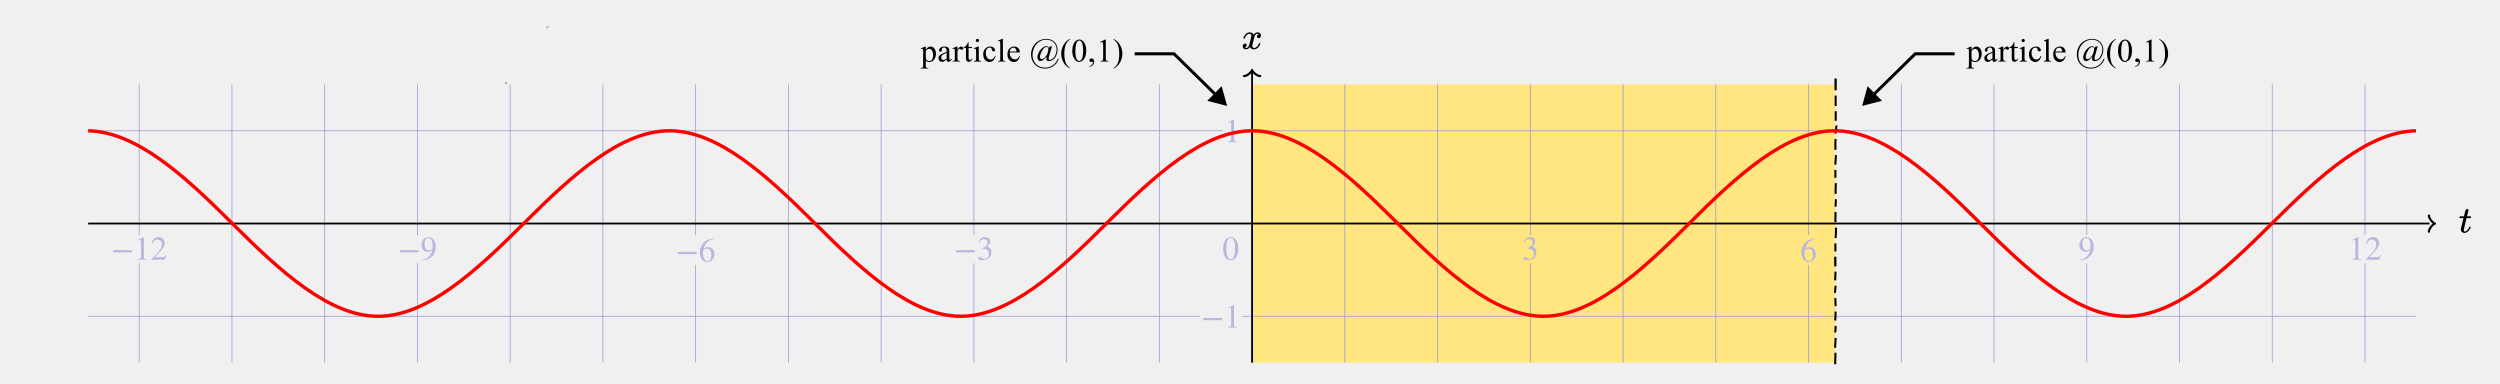
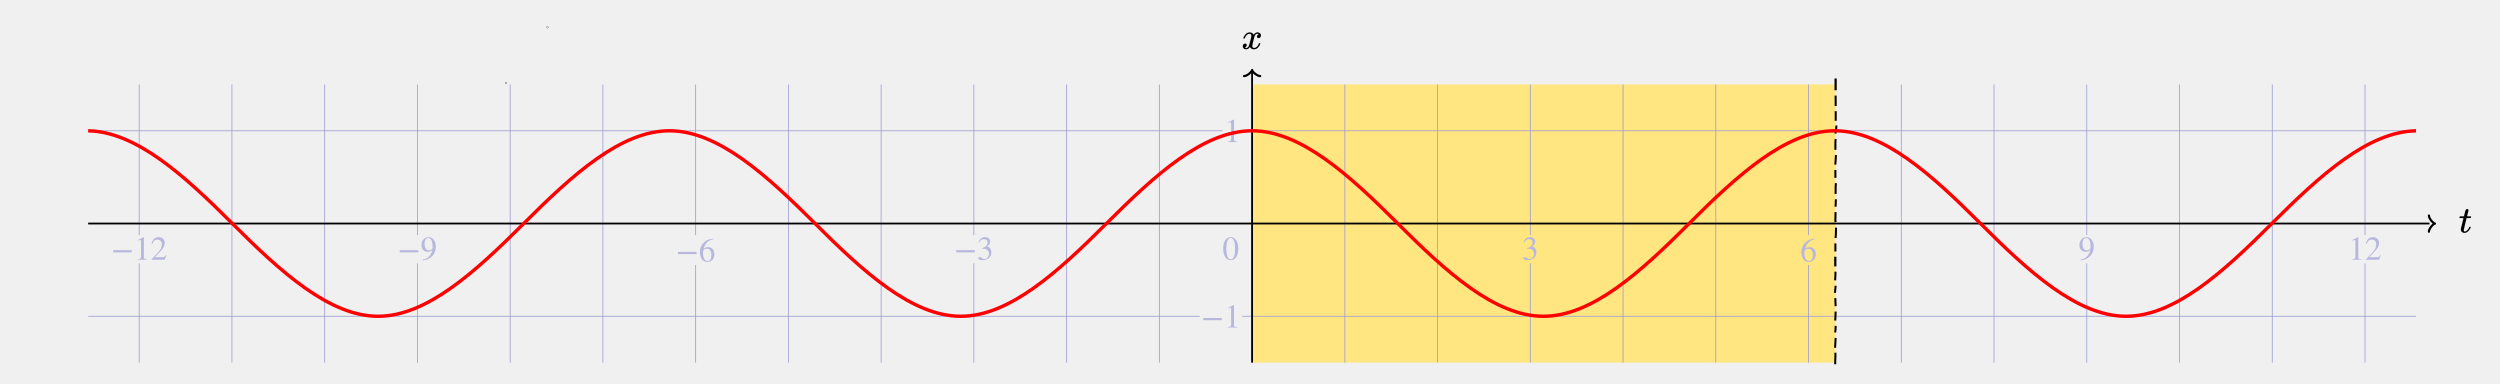
<svg xmlns="http://www.w3.org/2000/svg" xmlns:xlink="http://www.w3.org/1999/xlink" id="svg171797" width="1240" height="190" preserveAspectRatio="none" version="1.1" viewBox="-30 30 1240 190">
  <style id="style171643" type="text/css">.grid{stroke:#9e9ed1;stroke-width:.4}.axes{stroke:#000;stroke-width:.9}</style>
  <defs id="defs171655">
    <path id="STIXWEBMAIN-2212" stroke-width="1" d="M621 220H64v66h557z" />
    <path id="STIXWEBMAIN-31" stroke-width="1" d="M394 0H118v15c74 4 95 25 95 80v449c0 34-9 49-30 49-10 0-27-5-45-12l-27-10v14l179 91 9-3V76c0-43 20-61 95-61z" />
    <path id="STIXWEBMAIN-32" stroke-width="1" d="M474 137 420 0H29v12l178 189c94 99 130 175 130 260 0 91-54 141-139 141-72 0-107-32-147-130l-21 5c21 117 85 199 208 199 113 0 185-77 185-176 0-79-39-154-128-248L130 76h234c42 0 63 11 96 67z" />
    <path id="STIXWEBMAIN-39" stroke-width="1" d="M59-22 56-2c152 27 264 132 304 296-43-42-91-57-150-57-108 0-180 81-180 203 0 135 89 236 208 236 64 0 118-28 157-76 40-50 64-122 64-206 0-115-40-224-120-297C254 20 189-4 59-22Zm303 377v39c0 168-45 254-132 254-30 0-56-12-73-34-20-27-35-86-35-140 0-119 48-194 123-194 44 0 117 22 117 75z" />
    <path id="STIXWEBMAIN-36" stroke-width="1" d="m446 684 2-16c-157-26-269-134-296-285 49 38 83 45 127 45 117 0 189-80 189-209 0-64-18-120-51-160-37-46-93-73-159-73-79 0-142 37-177 101-28 51-47 122-47 192 0 108 38 203 109 276 86 90 165 114 303 129zm-68-496c0 128-42 194-135 194-57 0-116-24-116-116 0-152 48-252 142-252 72 0 109 72 109 174z" />
    <path id="STIXWEBMAIN-33" stroke-width="1" d="m61 510-16 4c29 95 92 162 196 162 93 0 156-55 156-137 0-48-26-98-93-138 44-19 62-31 83-53 28-31 44-77 44-129 0-53-17-102-46-140-48-64-143-93-232-93C80-14 41 7 41 43c0 21 18 36 41 36 17 0 33-6 61-26 37-26 58-31 86-31 74 0 130 68 130 153 0 76-35 125-104 145-22 7-45 10-102 10v14c38 13 64 24 84 36 49 28 81 73 81 134 0 68-42 102-108 102-62 0-108-32-149-106z" />
    <path id="STIXWEBMAIN-30" stroke-width="1" d="M476 330c0-172-63-344-226-344C79-14 24 172 24 336c0 177 69 340 230 340 131 0 222-141 222-346Zm-96-5c0 208-44 325-132 325-83 0-128-118-128-321S164 12 250 12c85 0 130 115 130 313z" />
    <clipPath id="trbl_clip_0_1154.6_138_0">
      <path id="path171645" d="M0 0h1154.6v138H0Z" />
    </clipPath>
    <marker id="Triangle" markerHeight="1.1" markerWidth="1.1" orient="auto-start-reverse" preserveAspectRatio="xMidYMid" refX="0" refY="0" style="overflow:visible" viewBox="0 0 1 1">
      <path id="path135" d="m5.77 0-8.65 5V-5Z" style="fill:context-stroke;fill-rule:evenodd;stroke:context-stroke;stroke-width:1pt" transform="scale(.5)" />
    </marker>
  </defs>
  <g id="layer69" style="display:inline">
    <path id="rect51" d="M591.04 71.87h289.32v138H591.04Z" style="display:inline;fill:#ffe680;fill-opacity:.999;stroke:none;stroke-dashoffset:1.02" />
    <circle id="path5" cx="221.023" cy="71.116" r=".01" style="fill:#fff;stroke:#000" />
    <circle id="path6" cx="241.529" cy="43.539" r=".01" style="fill:#fff;stroke:#000" />
    <g id="grid">
      <path id="path171657" d="M39.04 209.87v-49.28m0-13.982V71.87" class="grid" />
      <path id="path171659" d="M85.04 209.87v-138" class="grid" />
      <path id="path171661" d="M131.04 209.87v-138" class="grid" />
      <path id="path171663" d="M177.04 209.87v-49.277m0-13.985V71.87" class="grid" />
      <path id="path171665" d="M223.04 209.87v-138" class="grid" />
      <path id="path171667" d="M269.04 209.87v-138" class="grid" />
      <path id="path171669" d="M315.04 209.87v-48.407m0-14.855V71.87" class="grid" />
      <path id="path171671" d="M361.04 209.87v-138" class="grid" />
      <path id="path171673" d="M407.04 209.87v-138" class="grid" />
      <path id="path171675" d="M453.04 209.87v-49.277m0-13.985V71.87" class="grid" />
      <path id="path171677" d="M499.04 209.87v-138" class="grid" />
      <path id="path171679" d="M545.04 209.87v-138" class="grid" />
      <path id="path171681" d="M591.04 209.87v-138" class="grid" />
      <path id="path171683" d="M637.04 209.87v-138" class="grid" />
      <path id="path171685" d="M683.04 209.87v-138" class="grid" />
      <path id="path171687" d="M729.04 209.87v-49.284m0-13.978V71.87" class="grid" />
      <path id="path171689" d="M775.04 209.87v-138" class="grid" />
      <path id="path171691" d="M821.04 209.87v-138" class="grid" />
      <path id="path171693" d="M867.04 209.87v-48.415m0-14.847V71.87" class="grid" />
      <path id="path171695" d="M913.04 209.87v-138" class="grid" />
      <path id="path171697" d="M959.04 209.87v-138" class="grid" />
      <path id="path171699" d="M1005.04 209.87v-49.284m0-13.978V71.87" class="grid" />
      <path id="path171701" d="M1051.04 209.87v-138" class="grid" />
      <path id="path171703" d="M1097.04 209.87v-138" class="grid" />
      <path id="path171705" d="M1143.04 209.87v-49.278m0-13.984V71.87" class="grid" />
      <path id="path171707" d="M13.74 186.87h551.306m21.075 0h582.219" class="grid" />
      <path id="path171709" d="M13.74 140.87h1154.6" class="grid" />
      <path id="path171711" d="M13.74 94.87h562.668m9.713 0h582.219" class="grid" />
    </g>
    <g id="axes">
      <path id="path171714" d="M13.74 140.87h1161.28" class="axes" />
      <path id="path171716" d="M591.04 209.87V65.878" class="axes" />
      <path id="path34" d="M587.059 67.734c1.6 0 3.999-2.25 3.999-3 0 .75 2.399 3 3.998 3" class="axes-arrows" style="fill:none;stroke:#000;stroke-width:1.1;stroke-linecap:round;stroke-linejoin:round" />
      <g id="g35" class="axes-labels" style="fill:#000;stroke:none" transform="matrix(.01858 0 0 -.01858 585.74 54.263)">
        <path id="use35" stroke-width="1" d="M52 289q7 42 54 97t116 56q35 0 64-18t43-45q42 63 101 63 37 0 64-22t28-59q0-29-14-47t-27-22q-13-4-23-4-19 0-31 11t-12 29q0 46 50 63-11 13-40 13-13 0-19-2-38-16-56-66-60-221-60-258 0-28 16-40t35-12q37 0 73 33t49 81q3 10 6 11t16 2h4q15 0 15-8 0-1-2-11-16-57-62-101T333-11q-70 0-106 63-41-62-94-62h-6q-49 0-70 26T35 71q0 32 19 52t45 20q43 0 43-42 0-20-12-35t-23-20q-11-5-13-5l-3-1q0-1 6-4t16-7q10-4 19-3 36 0 62 45 9 16 23 68t28 108q14 56 16 66 5 27 5 39 0 28-15 40t-34 12q-40 0-75-32t-49-82q-2-9-5-10t-16-2H58q-6 6-6 11z" />
      </g>
      <path id="path33" d="M1174.742 136.914c0 1.6 2.249 3.999 2.999 3.999-.75 0-3 2.4-3 3.999" class="axes-arrows" style="fill:none;stroke:#000;stroke-width:1.1;stroke-linecap:round;stroke-linejoin:round" />
      <g id="g34" class="axes-labels" style="fill:#000;stroke:none" transform="matrix(.01858 0 0 -.01858 1187.16 145.314)">
        <path id="use34" stroke-width="1" d="M153.225 385q-7 7-7 10 0 4 3 16t5 14q2 5 9 5t51 1h53l19 80q3 11 7 29t7 26q3 8 6 20t8 17q5 5 10 12t14 9q9 2 18 2 18-1 25-11t7-19q0-7-9-47t-20-79l-10-37q0-2 50-2h51q7-7 7-11 0-22-13-35h-107l-36-145q-39-160-39-172 0-42 27-42 35 0 68 34t53 84q2 6 5 7t15 2h4q15 0 15-8 0-3-3-12-5-16-18-38t-34-47q-21-25-51-42t-61-17q-30 0-57 15t-39 52q-2 8-2 27v18l35 140q35 141 36 142 0 2-51 2z" />
      </g>
    </g>
    <g id="notch labels" style="display:inline;fill:#b8b8de;stroke:none">
      <g id="g171727" transform="matrix(.01656 0 0 -.01656 25.071 158.815)">
        <use xlink:href="#STIXWEBMAIN-2212" id="use171719" x="0" y="0" />
        <g id="g171725" transform="translate(685)">
          <use xlink:href="#STIXWEBMAIN-31" id="use171721" />
          <use xlink:href="#STIXWEBMAIN-32" id="use171723" x="500" y="0" />
        </g>
      </g>
      <g id="g171733" transform="matrix(.01657 0 0 -.01657 167.215 158.817)">
        <use xlink:href="#STIXWEBMAIN-2212" id="use171729" x="0" y="0" />
        <use xlink:href="#STIXWEBMAIN-39" id="use171731" x="685" y="0" />
      </g>
      <g id="g171739" transform="matrix(.01657 0 0 -.01657 305.215 159.686)">
        <use xlink:href="#STIXWEBMAIN-2212" id="use171735" x="0" y="0" />
        <use xlink:href="#STIXWEBMAIN-36" id="use171737" x="685" y="0" />
      </g>
      <g id="g171745" transform="matrix(.01657 0 0 -.01657 443.215 158.817)">
        <use xlink:href="#STIXWEBMAIN-2212" id="use171741" x="0" y="0" />
        <use xlink:href="#STIXWEBMAIN-33" id="use171743" x="685" y="0" />
      </g>
      <g id="g171749" transform="matrix(.01656 0 0 -.01656 724.896 158.81)">
        <use xlink:href="#STIXWEBMAIN-33" id="use171747" x="0" y="0" />
      </g>
      <g id="g171753" transform="matrix(.01656 0 0 -.01656 862.896 159.68)">
        <use xlink:href="#STIXWEBMAIN-36" id="use171751" x="0" y="0" />
      </g>
      <g id="g171757" transform="matrix(.01656 0 0 -.01656 1000.896 158.81)">
        <use xlink:href="#STIXWEBMAIN-39" id="use171755" x="0" y="0" />
      </g>
      <g id="g171763" transform="matrix(.01657 0 0 -.01657 1134.748 158.816)">
        <use xlink:href="#STIXWEBMAIN-31" id="use171759" />
        <use xlink:href="#STIXWEBMAIN-32" id="use171761" x="500" y="0" />
      </g>
      <g id="g171767" transform="matrix(.01656 0 0 -.01656 576.3 158.81)">
        <use xlink:href="#STIXWEBMAIN-30" id="use171765" x="0" y="0" />
      </g>
      <g id="g171773" transform="matrix(.01657 0 0 -.01657 565.759 192.466)">
        <use xlink:href="#STIXWEBMAIN-2212" id="use171769" x="0" y="0" />
        <use xlink:href="#STIXWEBMAIN-31" id="use171771" x="685" y="0" />
      </g>
      <g id="g171777" transform="matrix(.01656 0 0 -.01656 577.12 100.463)">
        <use xlink:href="#STIXWEBMAIN-31" id="use171775" x="0" y="0" />
      </g>
    </g>
    <g id="layer13">
      <g id="g2" style="display:inline">
        <path id="path48" d="M880.264 210.672c-.027-1.145.044-2.29.089-3.434-.035-.682.088-1.529-.013-2.29" style="display:inline;fill:#3384ff;fill-opacity:.5;stroke:#000;stroke-width:1;stroke-dasharray:none;stroke-dashoffset:1.02" />
        <path id="path49" d="M880.2 202.49c.097-.928.138-2.08.18-3.013.012-.619.054-1.237.094-1.854" style="display:inline;fill:#3384ff;fill-opacity:.5;stroke:#000;stroke-width:1;stroke-dasharray:none;stroke-dashoffset:1.02" />
        <path id="path50" d="M880.237 194.9c.17-.82.194-1.66.222-2.493.014-.539.008-.284.017-.765" style="display:inline;fill:#3384ff;fill-opacity:.5;stroke:#000;stroke-width:1;stroke-dasharray:none;stroke-dashoffset:1.02" />
        <path id="path52" d="M880.49 184.537a31.98 31.98 0 0 0-.1 2.09c-.018.784-.033 1.573-.135 2.351" style="display:inline;fill:#3384ff;fill-opacity:.5;stroke:#000;stroke-width:1;stroke-dasharray:none;stroke-dashoffset:1.02" />
        <path id="path53" d="M880.49 181.85c-.091-.877-.114-1.762-.136-2.644-.01-.447-.015-.894-.02-1.34" style="display:inline;fill:#3384ff;fill-opacity:.5;stroke:#000;stroke-width:1;stroke-dasharray:none;stroke-dashoffset:1.02" />
        <path id="path54" d="M880.478 171.728c-.03.376-.068.753-.102 1.13-.081.802-.205 1.603-.209 2.41" style="display:inline;fill:#3384ff;fill-opacity:.5;stroke:#000;stroke-width:1;stroke-dasharray:none;stroke-dashoffset:1.02" />
        <path id="path55" d="M880.4 164.734a123.12 123.12 0 0 1-.032 1.902c-.024.803-.052 1.606-.145 2.404" style="display:inline;fill:#3384ff;fill-opacity:.5;stroke:#000;stroke-width:1;stroke-dasharray:none;stroke-dashoffset:1.02" />
        <path id="path10" d="M880.36 161.631v-3.782l-.101-.002v3.782z" style="display:inline;fill:#3384ff;fill-opacity:.5;stroke:#000;stroke-width:1;stroke-dasharray:none;stroke-dashoffset:1.02" />
        <path id="path11" d="M880.36 154.747v-4.02" style="display:inline;fill:#3384ff;fill-opacity:.5;stroke:#000;stroke-width:1;stroke-dasharray:none;stroke-dashoffset:1.02" />
        <path id="path12" d="M880.459 148.07c.09-.652.116-1.312.136-1.969.019-.965.003-1.929.071-2.892l.03-.306" style="display:inline;fill:#3384ff;fill-opacity:.5;stroke:#000;stroke-width:1;stroke-dasharray:none;stroke-dashoffset:1.02" />
        <path id="path13" d="M880.414 140.198c-.119-.88-.051-1.776-.03-2.662.02-.785.036-1.57.048-2.356" style="display:inline;fill:#3384ff;fill-opacity:.5;stroke:#000;stroke-width:1;stroke-dasharray:none;stroke-dashoffset:1.02" />
        <path id="path14" d="M880.41 132.52c.114-.907.117-1.825.135-2.739.038-.666.016-.35.065-.949" style="display:inline;fill:#3384ff;fill-opacity:.5;stroke:#000;stroke-width:1;stroke-dasharray:none;stroke-dashoffset:1.02" />
        <path id="path15" d="M880.461 126.2c.003-1.143-.013-2.287.021-3.43.026-.643.062-1.286.107-1.928" style="display:inline;fill:#3384ff;fill-opacity:.5;stroke:#000;stroke-width:1;stroke-dasharray:none;stroke-dashoffset:1.02" />
        <path id="path16" d="M880.36 118.217v-3.911" style="display:inline;fill:#3384ff;fill-opacity:.5;stroke:#000;stroke-width:1;stroke-dasharray:none;stroke-dashoffset:1.02" />
        <path id="path17" d="M880.329 111.66c.107-.974.125-1.956.187-2.935.038-.604.07-1.208.114-1.812" style="display:inline;fill:#3384ff;fill-opacity:.5;stroke:#000;stroke-width:1;stroke-dasharray:none;stroke-dashoffset:1.02" />
        <path id="path18" d="m880.36 104.287-.001-3.459a28.25 28.25 0 0 1 .106-1.863" style="display:inline;fill:#3384ff;fill-opacity:.5;stroke:#000;stroke-width:1;stroke-dasharray:none;stroke-dashoffset:1.02" />
        <path id="path19" d="M880.36 96.234c.163-.807.292-1.62.386-2.437a28.7 28.7 0 0 0 .118-1.55" style="display:inline;fill:#3384ff;fill-opacity:.5;stroke:#000;stroke-width:1;stroke-dasharray:none;stroke-dashoffset:1.02" />
        <path id="path56-9" d="M880.515 89.908v-4.756" style="display:inline;fill:#3384ff;fill-opacity:.5;stroke:#000;stroke-width:1;stroke-dasharray:none;stroke-dashoffset:1.02" />
        <path id="path21-5" d="M880.487 82.562v-2.47c-.015-.894.029-1.79-.021-2.682" style="display:inline;fill:#3384ff;fill-opacity:.5;stroke:#000;stroke-width:1;stroke-dasharray:none;stroke-dashoffset:1.02" />
        <path id="path25-3" d="M880.517 74.28a13113.058 13113.058 0 0 1 0-4.85l-.1-.002a10440.84 10440.84 0 0 1 0 4.85z" style="display:inline;fill:#000;fill-opacity:.999;stroke:#000;stroke-width:1;stroke-dasharray:none;stroke-dashoffset:1.02;stroke-opacity:1" />
      </g>
    </g>
    <path id="path47" d="M13.74 94.877c23.766.462 47.533 22.023 71.3 45.79 24.226 24.226 48.453 46.318 72.68 46.202 24.073-.115 48.146-22.11 72.22-46.182 24.073-24.073 48.146-45.894 72.22-45.817 24.073.077 48.146 22.037 72.22 46.11 24.073 24.073 48.146 45.928 72.22 45.89 24.073-.039 48.146-21.964 72.22-46.037 24.073-24.073 48.146-45.963 72.22-45.963 24.073 0 48.146 21.89 72.22 45.963 24.073 24.073 48.146 45.998 72.22 46.037 24.073.038 48.146-21.817 72.22-45.89 24.073-24.073 48.146-46.033 72.22-46.11 24.073-.077 48.146 21.744 72.22 45.817 24.073 24.073 48.147 46.067 72.22 46.182 24.226.116 48.453-21.976 72.68-46.203 23.766-23.766 47.533-45.327 71.3-45.789" style="fill:none;stroke:red;stroke-width:1.7" />
  </g>
-   <g id="layer4">
-     <path id="path1" d="M532.768 56.68h19.528l22.165 21.75" style="display:inline;fill:none;stroke:#000;stroke-width:1.5;stroke-miterlimit:2;stroke-dasharray:none;marker-end:url(#Triangle)" />
-     <path id="text6" d="M415.445-51.223q.167.439.496.658.335.213.786.213.696 0 1.186-.69.496-.696.496-1.934 0-1.186-.515-1.772-.51-.587-1.186-.587-.477 0-.87.297-.393.29-.393.573zm-2.05 3.848q.606-.038.767-.258.168-.219.168-.69v-6.187q0-.49-.123-.625-.116-.142-.445-.142-.07 0-.135.007-.058.006-.174.026v-.213l.612-.2q.033-.006 1.296-.445.032 0 .045.033.02.025.02.064v.87q.425-.425.747-.631.58-.361 1.192-.361.89 0 1.528.76.644.754.644 2.07 0 1.288-.773 2.339-.767 1.05-1.934 1.05-.36 0-.625-.09-.412-.135-.76-.496v2.107q0 .651.212.8.213.148.928.2v.225h-3.19zm13.085-6.232q-.74.245-1.224.541-.928.574-.928 1.302 0 .587.386.864.252.18.561.18.426 0 .812-.238.393-.239.393-.606zm-3.3 2.288q0-.935.935-1.56.593-.387 2.365-1.05v-.548q0-.658-.129-.916-.219-.432-.908-.432-.329 0-.625.168-.297.174-.297.477 0 .077.032.264.033.18.033.232 0 .361-.239.503-.135.084-.322.084-.29 0-.445-.187-.155-.193-.155-.425 0-.452.555-.941.56-.497 1.637-.497 1.25 0 1.695.812.238.445.238 1.296v2.584q0 .374.052.516.084.251.348.251.148 0 .245-.045t.335-.219v.335q-.206.252-.445.413-.36.245-.734.245-.439 0-.638-.284-.194-.283-.213-.677-.49.426-.838.632-.587.348-1.115.348-.554 0-.96-.387-.407-.393-.407-.992zm2.456-4.828zm5.738 5.898q.593-.052.786-.207.193-.16.193-.676v-2.907q0-.638-.122-.909-.116-.277-.432-.277-.064 0-.174.02-.103.012-.219.038v-.213l.754-.264q.387-.135.535-.193.322-.123.664-.278.045 0 .052.033.012.032.012.135v1.057q.413-.574.793-.896.387-.322.8-.322.328 0 .534.2.207.193.207.49 0 .264-.162.444-.154.18-.393.18-.245 0-.496-.225-.245-.225-.387-.225-.225 0-.554.367-.329.36-.329.748v2.906q0 .555.258.774.258.213.857.2v.212h-3.177zm10.455-5.73v.464h-1.314l-.013 3.712q0 .49.084.742.154.444.606.444.232 0 .4-.11.173-.109.392-.347l.168.141-.142.194q-.335.451-.709.638-.374.187-.722.187-.76 0-1.031-.677-.148-.367-.148-1.018v-3.906h-.703q-.032-.02-.051-.039-.013-.02-.013-.051 0-.065.026-.097.032-.039.186-.168.445-.367.639-.593.2-.232.928-1.211.083 0 .096.013.02.012.02.096v1.586zm4.153-2.379q0-.277.193-.476.193-.2.477-.2.277 0 .47.2.2.193.2.476 0 .278-.2.477-.193.194-.47.194-.284 0-.477-.194-.193-.2-.193-.477zm-.825 8.14q.69-.064.87-.231.18-.174.18-.928v-3.075q0-.419-.058-.58-.096-.264-.406-.264-.07 0-.142.013-.064.013-.386.103v-.2l.277-.09q1.128-.367 1.573-.554.18-.078.232-.078.012.045.012.097v4.628q0 .735.174.921.18.187.806.239v.18h-3.132zm9.45-5.897q.806 0 1.386.42.586.412.586.908 0 .213-.148.4-.148.18-.458.18-.225 0-.4-.154-.167-.155-.244-.452l-.078-.309q-.083-.342-.29-.483-.212-.136-.56-.136-.735 0-1.244.645-.503.638-.503 1.701 0 .974.554 1.747.561.773 1.508.773.67 0 1.193-.438.296-.251.67-.799l.18.11q-.367.773-.773 1.224-.78.864-1.805.864-1.005 0-1.778-.793-.774-.793-.774-2.153 0-1.334.844-2.294.845-.96 2.134-.96zm-.284 0zm5.893 5.898q.6-.058.812-.239.213-.186.213-.721v-6.298q0-.425-.071-.586-.13-.27-.522-.27-.09 0-.2.019-.103.019-.264.058v-.213q.87-.232 2.094-.619.045 0 .052.039.013.039.013.167v7.728q0 .561.193.729.193.16.8.206v.18h-3.12zm9.18-5.865q.908 0 1.591.631.683.625.683 1.78h-4.092q.064 1.495.676 2.178.613.683 1.45.683.677 0 1.141-.355.465-.354.858-1.005l.225.077q-.264.819-.992 1.515-.722.696-1.773.696-1.211 0-1.875-.915-.658-.915-.658-2.108 0-1.295.767-2.236.767-.941 1.998-.941zm-.375.47q-.734 0-1.121.651-.206.348-.297.877h2.72q-.07-.645-.245-.96-.315-.568-1.057-.568zm.29-.47zm16.568 2.816q0 .42.212.664.22.245.58.245.768 0 1.232-1.237.47-1.244.47-1.818 0-.335-.187-.529-.187-.193-.522-.193-.65 0-1.218.993-.567.992-.567 1.875zm1.289 3.416q-2.03 0-3.474-1.224-1.457-1.244-1.457-3.023 0-2.018 1.599-3.442 1.585-1.418 3.835-1.418 1.746 0 2.964.973 1.277 1.032 1.277 2.636 0 1.29-.819 2.372-.819 1.083-1.863 1.083-.69 0-1.018-.425-.22-.284-.226-.619-.148.393-.58.722-.432.329-.921.329-.729 0-1.231-.497-.497-.496-.497-1.327 0-1.09.845-1.999.85-.915 1.856-.915.457 0 .78.239.322.232.419.573l.212-.65h1.057l-.354 1.095q-.22.677-.387 1.257-.27.94-.27 1.18 0 .128.09.29.154.27.477.27.625 0 1.289-.857.664-.864.664-2.101 0-1.515-1.16-2.32-1.154-.806-2.54-.806-1.734 0-3.113 1.192-1.495 1.29-1.495 3.152 0 1.734 1.25 2.797 1.186 1.006 2.978 1.006.612 0 1.34-.18 1.115-.272 1.915-.877l.244.367q-.966.619-1.824.883-.857.264-1.862.264zm9.405-3.5q0-2.242 1.34-3.938.826-1.037 1.947-1.669l.123.213q-1.038.825-1.483 1.605-.78 1.36-.78 3.622 0 1.676.297 2.765.522 1.908 1.966 2.855l-.168.213q-.793-.38-1.715-1.489-1.527-1.837-1.527-4.177zm9.708 3.075q.947 0 1.302-1.038.354-1.038.354-3.003 0-1.567-.212-2.501-.4-1.74-1.496-1.74-1.095 0-1.501 1.791-.213.954-.213 2.514 0 1.463.22 2.34.412 1.637 1.546 1.637zm-.02-8.63q1.483 0 2.302 1.553.65 1.257.65 2.887 0 1.283-.399 2.417-.754 2.134-2.61 2.134-1.27 0-2.089-1.154-.876-1.23-.876-3.345 0-1.663.586-2.862.793-1.63 2.437-1.63zm9.457 8.733q0 .651-.47 1.212-.47.56-1.012.805l-.123-.257q.62-.348.851-.755.239-.406.239-.676 0-.09-.058-.116-.058-.026-.123-.026l-.432.045q-.27 0-.496-.174-.225-.18-.225-.516 0-.257.186-.502.187-.245.613-.245.406 0 .728.322.322.316.322.883zm6.73-8.72q.026.032.026.051.006.013.006.071v7.76q0 .496.265.632.264.135.986.16v.181h-3.635v-.193q.78-.039 1.018-.213.239-.174.239-.754v-5.968q0-.31-.078-.47-.077-.162-.335-.162-.168 0-.438.097-.265.09-.497.193v-.18l2.366-1.205zm9.212 5.607q0 .96-.25 1.818-.252.857-.736 1.617-.509.812-1.36 1.515-.56.464-.94.65l-.123-.212q.992-.754 1.45-1.54.812-1.392.812-3.68 0-1.85-.374-3.023-.522-1.657-1.888-2.604l.167-.213q1.019.567 1.895 1.715 1.347 1.766 1.347 3.957z" aria-label="particle @(0,1)" style="font-size:11px;line-height:1.7;font-family:Times;-inkscape-font-specification:Times;letter-spacing:2.3px;stroke-width:1;stroke-miterlimit:2" />
-     <path id="text9" d="m426.664 54.009 2.231-.902h.3V54.8q.563-.957 1.124-1.337.57-.388 1.195-.388 1.092 0 1.82.855.894 1.044.894 2.722 0 1.875-1.076 3.101-.886 1.005-2.231 1.005-.586 0-1.013-.166-.317-.119-.712-.475v2.208q0 .743.087.941.095.206.316.325.23.118.823.118v.293h-3.798v-.293h.198q.435.008.744-.166.15-.087.23-.285.086-.19.086-.98v-6.853q0-.704-.063-.894-.063-.19-.206-.285-.134-.095-.371-.095-.19 0-.483.111zm2.532 1.258v2.706q0 .878.071 1.155.11.46.538.807.435.348 1.092.348.791 0 1.282-.617.64-.807.64-2.27 0-1.662-.727-2.556-.507-.618-1.203-.618-.38 0-.752.19-.284.143-.941.855zm10.346 4.225q-1.115.863-1.4.997-.428.198-.91.198-.752 0-1.242-.514-.483-.515-.483-1.353 0-.53.237-.918.325-.538 1.124-1.013.807-.475 2.674-1.155v-.285q0-1.084-.348-1.488-.34-.403-.997-.403-.498 0-.791.269-.3.269-.3.617l.015.459q0 .364-.19.562-.182.198-.483.198-.292 0-.482-.206-.182-.206-.182-.562 0-.68.696-1.25t1.954-.57q.966 0 1.583.325.467.245.688.767.143.34.143 1.393v2.46q0 1.037.04 1.274.039.23.126.309.095.079.214.079.126 0 .221-.055.166-.103.64-.578v.443q-.885 1.187-1.692 1.187-.388 0-.617-.27-.23-.268-.238-.917zm0-.514v-2.762q-1.195.475-1.543.673-.625.348-.894.728t-.269.83q0 .57.34.95.34.372.784.372.601 0 1.582-.791zm5.354-5.903v1.63q.91-1.63 1.867-1.63.435 0 .72.27.285.26.285.608 0 .31-.206.523-.205.213-.49.213-.277 0-.625-.269-.34-.277-.507-.277-.142 0-.308.159-.356.324-.736 1.068v3.473q0 .602.15.91.103.214.364.356.261.143.752.143v.285h-3.711v-.285q.554 0 .823-.174.198-.127.277-.404.04-.134.04-.767v-2.81q0-1.265-.056-1.503-.048-.245-.19-.356-.135-.11-.34-.11-.246 0-.554.118l-.08-.285 2.193-.886zm5.527-2.168v2.382h1.694v.554h-1.694v4.7q0 .704.198.95.206.244.523.244.26 0 .506-.158.245-.166.38-.483h.308q-.277.776-.783 1.172-.506.387-1.044.387-.364 0-.713-.198-.348-.205-.514-.577-.166-.38-.166-1.163v-4.874h-1.147v-.261q.435-.174.886-.586.459-.42.815-.989.182-.3.506-1.1zm4.389-1.622q.332 0 .562.238.237.229.237.561 0 .333-.237.57-.23.237-.562.237-.333 0-.57-.237-.237-.237-.237-.57 0-.332.23-.561.237-.238.577-.238zm.657 3.79V58.9q0 .68.094.91.103.221.293.332.198.11.712.11v.286h-3.52v-.285q.53 0 .711-.103.182-.103.285-.34.111-.238.111-.91v-2.793q0-1.18-.071-1.527-.056-.254-.174-.349-.119-.102-.325-.102-.221 0-.538.118l-.11-.285 2.183-.886zm8.304 4.708q-.292 1.432-1.147 2.208-.854.767-1.89.767-1.235 0-2.153-1.036-.918-1.037-.918-2.801 0-1.71 1.013-2.778 1.02-1.068 2.445-1.068 1.068 0 1.756.57.689.562.689 1.17 0 .302-.198.491-.19.182-.538.182-.467 0-.704-.3-.135-.166-.182-.633-.04-.467-.317-.712-.277-.238-.767-.238-.792 0-1.274.586-.641.775-.641 2.05 0 1.297.633 2.294.64.989 1.725.989.775 0 1.392-.53.436-.364.847-1.322zm3.677-8.498V58.9q0 .68.095.902.102.221.308.34.206.11.768.11v.286h-3.553v-.285q.498 0 .68-.103.182-.103.285-.34.103-.238.103-.91v-6.583q0-1.227-.055-1.504-.056-.285-.182-.387-.119-.103-.309-.103-.206 0-.522.126l-.135-.277 2.16-.886zm3.375 6.734q-.008 1.614.784 2.532.79.917 1.859.917.712 0 1.234-.387.53-.396.886-1.345l.246.158q-.166 1.084-.966 1.978-.799.886-2.001.886-1.306 0-2.24-1.013-.925-1.02-.925-2.737 0-1.86.95-2.896.957-1.045 2.397-1.045 1.218 0 2.001.807.784.8.784 2.145zm0-.46h3.355q-.04-.696-.166-.98-.198-.444-.594-.697-.387-.253-.815-.253-.656 0-1.178.514-.515.507-.602 1.417zm20.954-2.602-.926 3.157q-.514 1.772-.625 2.247-.11.474-.11.76 0 .252.165.426.175.175.428.175.577 0 1.384-.578.815-.578 1.393-1.875.578-1.298.578-2.706 0-1.353-.657-2.5-.649-1.148-1.844-1.757-1.187-.617-2.627-.617-1.827 0-3.394.973-1.567.965-2.484 2.785-.91 1.82-.91 3.782 0 1.82.799 3.308.807 1.487 2.263 2.247 1.456.767 3.133.767 2.08 0 3.758-1.116 1.686-1.115 2.603-3.26h.46q-.713 2.169-2.588 3.514-1.875 1.345-4.273 1.345-1.883 0-3.497-.894-1.614-.886-2.508-2.524-.894-1.63-.894-3.593 0-2.088.981-3.892.981-1.812 2.746-2.825 1.772-1.02 3.758-1.02 1.638 0 2.951.68 1.322.672 2.01 1.978.688 1.297.688 2.761 0 1.448-.649 2.872-.64 1.417-1.637 2.065-.997.65-2.081.65-.602 0-.91-.286-.3-.284-.3-.799 0-.443.142-1.163-1.171 1.416-1.876 1.836-.704.42-1.242.42-.562 0-.997-.5-.435-.506-.435-1.344 0-1.148.744-2.572.751-1.424 1.986-2.318.91-.657 1.63-.657.53 0 .878.277.356.269.483.815l.26-.87zm-2.777.324q-.594 0-1.203.625-.894.918-1.527 2.477-.467 1.139-.467 1.835 0 .499.277.815.285.309.633.309.459 0 .965-.348.507-.349 1.06-1.069.554-.727.808-1.455.443-1.258.443-2.05 0-.522-.293-.83-.285-.31-.696-.31zm11.739 10.428v.293q-1.195-.601-1.994-1.408-1.14-1.148-1.757-2.706-.617-1.559-.617-3.236 0-2.453 1.21-4.47 1.211-2.026 3.158-2.897v.333q-.974.538-1.599 1.471-.625.934-.933 2.366-.309 1.432-.309 2.99 0 1.694.261 3.079.206 1.092.499 1.748.292.665.783 1.274.498.61 1.298 1.163zm1.096-8.474q0-1.835.554-3.157.554-1.329 1.472-1.978.712-.514 1.472-.514 1.234 0 2.215 1.258 1.226 1.559 1.226 4.225 0 1.867-.538 3.173-.538 1.305-1.376 1.899-.831.585-1.607.585-1.535 0-2.555-1.811-.863-1.528-.863-3.68zm1.551.198q0 2.216.546 3.616.451 1.179 1.345 1.179.427 0 .886-.38.46-.388.697-1.29.364-1.36.364-3.837 0-1.836-.38-3.062-.285-.91-.736-1.29-.324-.26-.783-.26-.538 0-.958.482-.57.656-.775 2.065-.206 1.408-.206 2.777zm6.984 7.802v-.349q.815-.269 1.258-.838.45-.562.45-1.195 0-.15-.07-.253-.056-.071-.111-.071-.087 0-.38.158-.142.071-.3.071-.388 0-.618-.23-.23-.229-.23-.632 0-.388.293-.665.301-.277.728-.277.523 0 .926.459.412.451.412 1.203 0 .815-.57 1.51-.562.705-1.788 1.109zm5.227-12.375 2.61-1.274h.262v9.06q0 .901.071 1.123.08.222.317.34.237.119.965.135v.293h-4.035v-.293q.76-.016.98-.127.222-.119.31-.308.086-.198.086-1.164v-5.791q0-1.171-.079-1.504-.055-.253-.205-.372-.143-.118-.349-.118-.292 0-.815.245zm6.714-1.242v-.333q1.203.594 2.002 1.4 1.132 1.156 1.749 2.715.617 1.55.617 3.236 0 2.453-1.21 4.47-1.203 2.026-3.158 2.896v-.293q.973-.546 1.599-1.48.633-.925.933-2.357.309-1.44.309-2.999 0-1.685-.261-3.078-.198-1.092-.499-1.748-.293-.657-.783-1.266-.49-.61-1.298-1.163z" aria-label="particle @(0,1)" style="font-size:13.504px;line-height:1.7;font-family:&quot;Times New Roman&quot;;-inkscape-font-specification:&quot;Times New Roman, &quot;;letter-spacing:.123px;stroke-width:1;stroke-miterlimit:2" />
-     <path id="path21" d="m421.375-5.387 2.232-.902h.3v1.693q.562-.958 1.124-1.337.57-.388 1.195-.388 1.091 0 1.82.854.893 1.045.893 2.722 0 1.875-1.076 3.102-.886 1.005-2.23 1.005-.586 0-1.014-.166-.316-.12-.712-.475v2.207q0 .744.087.942.094.206.316.324.23.119.823.119v.293h-3.798v-.293h.198q.435.008.744-.166.15-.087.23-.285.085-.19.085-.981v-6.852q0-.704-.063-.894-.064-.19-.206-.285-.134-.095-.372-.095-.19 0-.482.11zm2.532 1.258v2.706q0 .878.071 1.155.11.459.538.807.435.348 1.092.348.791 0 1.282-.617.64-.807.64-2.271 0-1.662-.727-2.556-.507-.617-1.203-.617-.38 0-.752.19-.284.142-.941.855zM434.253.096q-1.115.862-1.4.997-.427.198-.91.198-.752 0-1.242-.515-.483-.514-.483-1.353 0-.53.238-.918.324-.538 1.123-1.012.807-.475 2.674-1.156v-.284q0-1.084-.348-1.488-.34-.403-.997-.403-.498 0-.79.269-.301.269-.301.617l.015.459q0 .364-.19.561-.182.198-.482.198-.293 0-.483-.206-.182-.205-.182-.561 0-.68.696-1.25.697-.57 1.955-.57.965 0 1.582.324.467.246.688.768.143.34.143 1.392v2.461q0 1.037.04 1.274.039.23.126.309.095.079.214.079.126 0 .221-.056.166-.103.641-.577v.443q-.886 1.187-1.693 1.187-.388 0-.617-.27-.23-.268-.238-.917zm0-.515v-2.76q-1.194.474-1.542.672-.625.348-.895.728-.269.38-.269.83 0 .57.34.95.341.372.784.372.601 0 1.582-.792zm5.354-5.902v1.63q.91-1.63 1.867-1.63.436 0 .72.269.285.261.285.61 0 .308-.205.521-.206.214-.491.214-.277 0-.625-.269-.34-.277-.506-.277-.143 0-.309.158-.356.325-.736 1.068v3.474q0 .601.15.91.104.214.364.356.262.142.752.142v.285h-3.71V.855q.553 0 .822-.174.198-.126.277-.403.04-.135.04-.768v-2.809q0-1.266-.056-1.503-.048-.245-.19-.356-.134-.11-.34-.11-.245 0-.554.118l-.079-.285 2.192-.886zm5.528-2.168v2.382h1.693v.553h-1.693v4.7q0 .704.198.95.205.245.522.245.26 0 .506-.158.245-.166.38-.483h.309q-.277.776-.784 1.171-.506.388-1.044.388-.364 0-.712-.198-.348-.206-.515-.578-.166-.38-.166-1.163v-4.874h-1.147v-.26q.435-.175.886-.586.46-.42.815-.99.182-.3.507-1.1zm4.388-1.622q.332 0 .562.237.237.23.237.562 0 .332-.237.57-.23.237-.562.237-.332 0-.57-.237-.237-.238-.237-.57 0-.332.23-.562.237-.237.577-.237zm.657 3.79v5.823q0 .68.095.91.103.222.292.333.198.11.713.11v.285h-3.521V.855q.53 0 .712-.103.182-.102.284-.34.11-.237.11-.91V-3.29q0-1.179-.07-1.527-.055-.253-.174-.348-.119-.103-.324-.103-.222 0-.538.119l-.11-.285 2.183-.886zm8.305 4.708q-.293 1.432-1.148 2.207-.854.768-1.89.768-1.235 0-2.153-1.037-.918-1.036-.918-2.8 0-1.71 1.013-2.778 1.021-1.068 2.445-1.068 1.068 0 1.757.57.688.561.688 1.17 0 .301-.198.491-.19.182-.538.182-.467 0-.704-.3-.135-.167-.182-.634-.04-.466-.316-.712-.277-.237-.768-.237-.791 0-1.274.586-.64.775-.64 2.049 0 1.297.632 2.294.641.99 1.725.99.775 0 1.393-.53.435-.365.846-1.322zm3.676-8.498v9.613q0 .68.095.902.103.222.308.34.206.111.768.111v.285h-3.553V.855q.499 0 .68-.103.183-.102.286-.34.103-.237.103-.91V-7.08q0-1.226-.055-1.503-.056-.285-.183-.388-.118-.103-.308-.103-.206 0-.522.127l-.135-.277 2.16-.886zm3.375 6.733q-.012 1.614.784 2.532.791.918 1.86.918.711 0 1.234-.388.53-.395.886-1.345l.245.158q-.166 1.084-.965 1.979-.8.886-2.002.886-1.306 0-2.24-1.013-.925-1.02-.925-2.738 0-1.86.95-2.896.957-1.044 2.397-1.044 1.218 0 2.002.807.783.8.783 2.144zm0-.459h3.355q-.04-.696-.166-.98-.198-.444-.593-.697-.388-.253-.815-.253-.657 0-1.18.514-.513.506-.6 1.416zM486.49-6.44l-.926 3.157q-.514 1.773-.625 2.247-.11.475-.11.76 0 .253.166.427.174.174.427.174.578 0 1.385-.577.815-.578 1.393-1.876.577-1.297.577-2.706 0-1.353-.657-2.5-.648-1.147-1.843-1.756-1.187-.618-2.627-.618-1.828 0-3.394.974-1.567.965-2.485 2.785-.91 1.82-.91 3.782 0 1.82.8 3.307.807 1.488 2.262 2.247 1.456.768 3.134.768 2.08 0 3.758-1.116 1.685-1.115 2.603-3.26h.459q-.712 2.168-2.587 3.513-1.876 1.345-4.273 1.345-1.883 0-3.497-.894-1.614-.886-2.508-2.524-.894-1.63-.894-3.592 0-2.089.98-3.893.982-1.812 2.746-2.824 1.773-1.021 3.759-1.021 1.637 0 2.95.68 1.322.673 2.01 1.978.689 1.298.689 2.762 0 1.448-.649 2.872-.64 1.416-1.638 2.065-.997.649-2.08.649-.602 0-.91-.285-.301-.285-.301-.8 0-.442.142-1.162-1.17 1.416-1.875 1.835-.704.42-1.242.42-.562 0-.997-.499-.435-.506-.435-1.345 0-1.147.743-2.571.752-1.424 1.986-2.319.91-.656 1.63-.656.53 0 .879.277.356.269.482.815l.261-.87zm-2.777.325q-.593 0-1.203.625-.894.918-1.527 2.476-.467 1.14-.467 1.836 0 .498.277.815.285.308.633.308.46 0 .966-.348t1.06-1.068q.554-.728.807-1.456.443-1.258.443-2.049 0-.522-.293-.83-.285-.31-.696-.31zm11.739 10.428v.293q-1.195-.602-1.994-1.409-1.14-1.147-1.757-2.706-.617-1.558-.617-3.236 0-2.453 1.21-4.47 1.211-2.026 3.158-2.896v.332q-.973.538-1.598 1.472-.626.934-.934 2.366-.309 1.432-.309 2.99 0 1.694.261 3.078.206 1.092.499 1.75.293.664.783 1.273.499.61 1.298 1.163zm1.097-8.474q0-1.836.553-3.157.554-1.33 1.472-1.978.712-.514 1.472-.514 1.234 0 2.215 1.258 1.227 1.558 1.227 4.225 0 1.867-.538 3.173-.538 1.305-1.377 1.899-.83.585-1.606.585-1.535 0-2.556-1.812-.862-1.527-.862-3.68zm1.55.198q0 2.215.546 3.616.451 1.179 1.345 1.179.428 0 .887-.38.459-.388.696-1.29.364-1.36.364-3.837 0-1.836-.38-3.062-.285-.91-.736-1.29-.324-.261-.783-.261-.538 0-.957.482-.57.657-.776 2.066-.206 1.408-.206 2.777zm6.984 7.801V3.49q.815-.269 1.258-.839.451-.561.451-1.194 0-.15-.07-.253-.056-.072-.111-.072-.086 0-.38.159-.143.07-.3.07-.388 0-.618-.229-.23-.23-.23-.633 0-.387.293-.664.301-.277.728-.277.523 0 .926.459.411.45.411 1.202 0 .815-.57 1.512-.561.704-1.787 1.107zm5.227-12.375 2.611-1.273h.261v9.06q0 .901.071 1.123.08.221.317.34.237.119.965.134v.293H510.5V.847q.76-.015.98-.126.222-.119.31-.309.085-.198.085-1.163v-5.792q0-1.17-.079-1.503-.055-.253-.205-.372-.143-.119-.348-.119-.293 0-.815.246zm6.715-1.242v-.332q1.202.593 2.001 1.4 1.132 1.156 1.749 2.714.617 1.551.617 3.236 0 2.453-1.21 4.47-1.203 2.026-3.157 2.897v-.293q.973-.546 1.598-1.48.633-.925.934-2.357.308-1.44.308-3 0-1.685-.26-3.077-.199-1.092-.5-1.749-.292-.656-.783-1.266-.49-.609-1.297-1.163z" aria-label="particle @(0,1)" style="font-size:13.504px;line-height:1.7;font-family:&quot;Times New Roman&quot;;-inkscape-font-specification:&quot;Times New Roman, &quot;;letter-spacing:.123px;fill:#f0f;stroke-width:1;stroke-miterlimit:2" />
-     <path id="path22" d="M939.497 56.68h-19.529l-22.165 21.75" style="display:inline;fill:none;stroke:#000;stroke-width:1.5;stroke-miterlimit:2;stroke-dasharray:none;marker-end:url(#Triangle)" />
-     <path id="path23" d="m945.365 54.009 2.231-.902h.3V54.8q.562-.957 1.124-1.337.57-.388 1.195-.388 1.092 0 1.82.855.894 1.044.894 2.722 0 1.875-1.076 3.101-.886 1.005-2.231 1.005-.586 0-1.013-.166-.317-.119-.712-.475v2.208q0 .743.087.941.095.206.316.325.23.118.823.118v.293h-3.798v-.293h.198q.435.008.744-.166.15-.087.23-.285.086-.19.086-.98v-6.853q0-.704-.063-.894-.063-.19-.206-.285-.134-.095-.372-.095-.19 0-.482.111zm2.532 1.258v2.706q0 .878.07 1.155.112.46.539.807.435.348 1.092.348.791 0 1.282-.617.64-.807.64-2.27 0-1.662-.727-2.556-.507-.618-1.203-.618-.38 0-.752.19-.285.143-.941.855zm10.346 4.225q-1.116.863-1.4.997-.428.198-.91.198-.752 0-1.243-.514-.482-.515-.482-1.353 0-.53.237-.918.324-.538 1.124-1.013.807-.475 2.674-1.155v-.285q0-1.084-.348-1.488-.34-.403-.997-.403-.499 0-.791.269-.301.269-.301.617l.016.459q0 .364-.19.562-.182.198-.483.198-.293 0-.482-.206-.182-.206-.182-.562 0-.68.696-1.25t1.954-.57q.965 0 1.583.325.466.245.688.767.142.34.142 1.393v2.46q0 1.037.04 1.274.04.23.127.309.095.079.213.079.127 0 .222-.055.166-.103.64-.578v.443q-.885 1.187-1.693 1.187-.387 0-.617-.27-.23-.268-.237-.917zm0-.514v-2.762q-1.195.475-1.543.673-.625.348-.894.728-.27.38-.27.83 0 .57.341.95.34.372.783.372.602 0 1.583-.791zm5.354-5.903v1.63q.91-1.63 1.867-1.63.435 0 .72.27.285.26.285.608 0 .31-.206.523-.206.213-.49.213-.277 0-.626-.269-.34-.277-.506-.277-.142 0-.309.159-.356.324-.735 1.068v3.473q0 .602.15.91.103.214.364.356.261.143.752.143v.285h-3.711v-.285q.554 0 .823-.174.197-.127.276-.404.04-.134.04-.767v-2.81q0-1.265-.055-1.503-.048-.245-.19-.356-.135-.11-.34-.11-.246 0-.554.118l-.08-.285 2.192-.886zm5.527-2.168v2.382h1.693v.554h-1.693v4.7q0 .704.198.95.206.244.522.244.261 0 .507-.158.245-.166.38-.483h.308q-.277.776-.783 1.172-.507.387-1.045.387-.364 0-.712-.198-.348-.205-.514-.577-.166-.38-.166-1.163v-4.874h-1.148v-.261q.436-.174.887-.586.459-.42.815-.989.182-.3.506-1.1zm4.389-1.622q.332 0 .561.238.238.229.238.561 0 .333-.238.57-.23.237-.561.237-.333 0-.57-.237-.237-.237-.237-.57 0-.332.229-.561.237-.238.578-.238zm.656 3.79V58.9q0 .68.095.91.103.221.293.332.198.11.712.11v.286h-3.52v-.285q.53 0 .711-.103.182-.103.285-.34.11-.238.11-.91v-2.793q0-1.18-.07-1.527-.056-.254-.174-.349-.12-.102-.325-.102-.221 0-.538.118l-.11-.285 2.183-.886zm8.305 4.708q-.293 1.432-1.147 2.208-.855.767-1.891.767-1.234 0-2.152-1.036-.918-1.037-.918-2.801 0-1.71 1.013-2.778 1.02-1.068 2.445-1.068 1.068 0 1.756.57.689.562.689 1.17 0 .302-.198.491-.19.182-.538.182-.467 0-.705-.3-.134-.166-.182-.633-.04-.467-.316-.712-.277-.238-.768-.238-.79 0-1.273.586-.641.775-.641 2.05 0 1.297.633 2.294.64.989 1.725.989.775 0 1.392-.53.435-.364.847-1.322zm3.676-8.498V58.9q0 .68.095.902.103.221.309.34.206.11.767.11v.286h-3.552v-.285q.498 0 .68-.103.182-.103.285-.34.103-.238.103-.91v-6.583q0-1.227-.055-1.504-.056-.285-.182-.387-.12-.103-.309-.103-.206 0-.522.126l-.135-.277 2.16-.886zm3.376 6.734q-.008 1.614.783 2.532.792.917 1.86.917.712 0 1.234-.387.53-.396.886-1.345l.245.158q-.166 1.084-.965 1.978-.799.886-2.002.886-1.305 0-2.239-1.013-.926-1.02-.926-2.737 0-1.86.95-2.896.957-1.045 2.397-1.045 1.219 0 2.002.807.783.8.783 2.145zm0-.46h3.355q-.04-.696-.166-.98-.198-.444-.594-.697-.387-.253-.815-.253-.656 0-1.179.514-.514.507-.601 1.417zm20.954-2.602-.926 3.157q-.514 1.772-.625 2.247-.11.474-.11.76 0 .252.165.426.174.175.427.175.578 0 1.385-.578.815-.578 1.393-1.875.577-1.298.577-2.706 0-1.353-.656-2.5-.65-1.148-1.844-1.757-1.187-.617-2.627-.617-1.828 0-3.394.973-1.567.965-2.485 2.785-.91 1.82-.91 3.782 0 1.82.8 3.308.807 1.487 2.262 2.247 1.456.767 3.134.767 2.08 0 3.758-1.116 1.685-1.115 2.603-3.26h.46q-.713 2.169-2.588 3.514-1.875 1.345-4.273 1.345-1.883 0-3.497-.894-1.614-.886-2.508-2.524-.894-1.63-.894-3.593 0-2.088.98-3.892.982-1.812 2.746-2.825 1.773-1.02 3.759-1.02 1.638 0 2.951.68 1.321.672 2.01 1.978.688 1.297.688 2.761 0 1.448-.649 2.872-.64 1.417-1.638 2.065-.997.65-2.08.65-.602 0-.91-.286-.301-.284-.301-.799 0-.443.142-1.163-1.17 1.416-1.875 1.836-.704.42-1.242.42-.562 0-.997-.5-.435-.506-.435-1.344 0-1.148.743-2.572.752-1.424 1.986-2.318.91-.657 1.63-.657.53 0 .879.277.356.269.482.815l.261-.87zm-2.778.324q-.593 0-1.202.625-.894.918-1.527 2.477-.467 1.139-.467 1.835 0 .499.277.815.285.309.633.309.459 0 .965-.348.506-.349 1.06-1.069.554-.727.807-1.455.443-1.258.443-2.05 0-.522-.292-.83-.285-.31-.697-.31zm11.74 10.428v.293q-1.195-.601-1.995-1.408-1.139-1.148-1.756-2.706-.617-1.559-.617-3.236 0-2.453 1.21-4.47 1.21-2.026 3.157-2.897v.333q-.973.538-1.598 1.471-.625.934-.934 2.366-.308 1.432-.308 2.99 0 1.694.26 3.079.207 1.092.5 1.748.292.665.783 1.274.498.61 1.297 1.163zm1.096-8.474q0-1.835.554-3.157.554-1.329 1.472-1.978.712-.514 1.471-.514 1.235 0 2.216 1.258 1.226 1.559 1.226 4.225 0 1.867-.538 3.173-.538 1.305-1.377 1.899-.83.585-1.606.585-1.535 0-2.555-1.811-.863-1.528-.863-3.68zm1.55.198q0 2.216.547 3.616.45 1.179 1.345 1.179.427 0 .886-.38.46-.388.696-1.29.364-1.36.364-3.837 0-1.836-.38-3.062-.284-.91-.735-1.29-.325-.26-.783-.26-.539 0-.958.482-.57.656-.775 2.065-.206 1.408-.206 2.777zm6.985 7.802v-.349q.814-.269 1.258-.838.45-.562.45-1.195 0-.15-.07-.253-.055-.071-.111-.071-.087 0-.38.158-.142.071-.3.071-.388 0-.618-.23-.23-.229-.23-.632 0-.388.294-.665.3-.277.727-.277.523 0 .926.459.412.451.412 1.203 0 .815-.57 1.51-.562.705-1.788 1.109zm5.226-12.375 2.612-1.274h.26v9.06q0 .901.072 1.123.079.222.316.34.238.119.965.135v.293h-4.035v-.293q.76-.016.981-.127.222-.119.309-.308.087-.198.087-1.164v-5.791q0-1.171-.08-1.504-.054-.253-.205-.372-.142-.118-.348-.118-.293 0-.815.245zm6.715-1.242v-.333q1.203.594 2.002 1.4 1.131 1.156 1.749 2.715.617 1.55.617 3.236 0 2.453-1.21 4.47-1.204 2.026-3.158 2.896v-.293q.973-.546 1.598-1.48.633-.925.934-2.357.309-1.44.309-2.999 0-1.685-.261-3.078-.198-1.092-.499-1.748-.293-.657-.783-1.266-.49-.61-1.298-1.163z" aria-label="particle @(0,1)" style="font-size:13.504px;line-height:1.7;font-family:&quot;Times New Roman&quot;;-inkscape-font-specification:&quot;Times New Roman, &quot;;letter-spacing:.123px;stroke-width:1;stroke-miterlimit:2" />
-   </g>
</svg>
